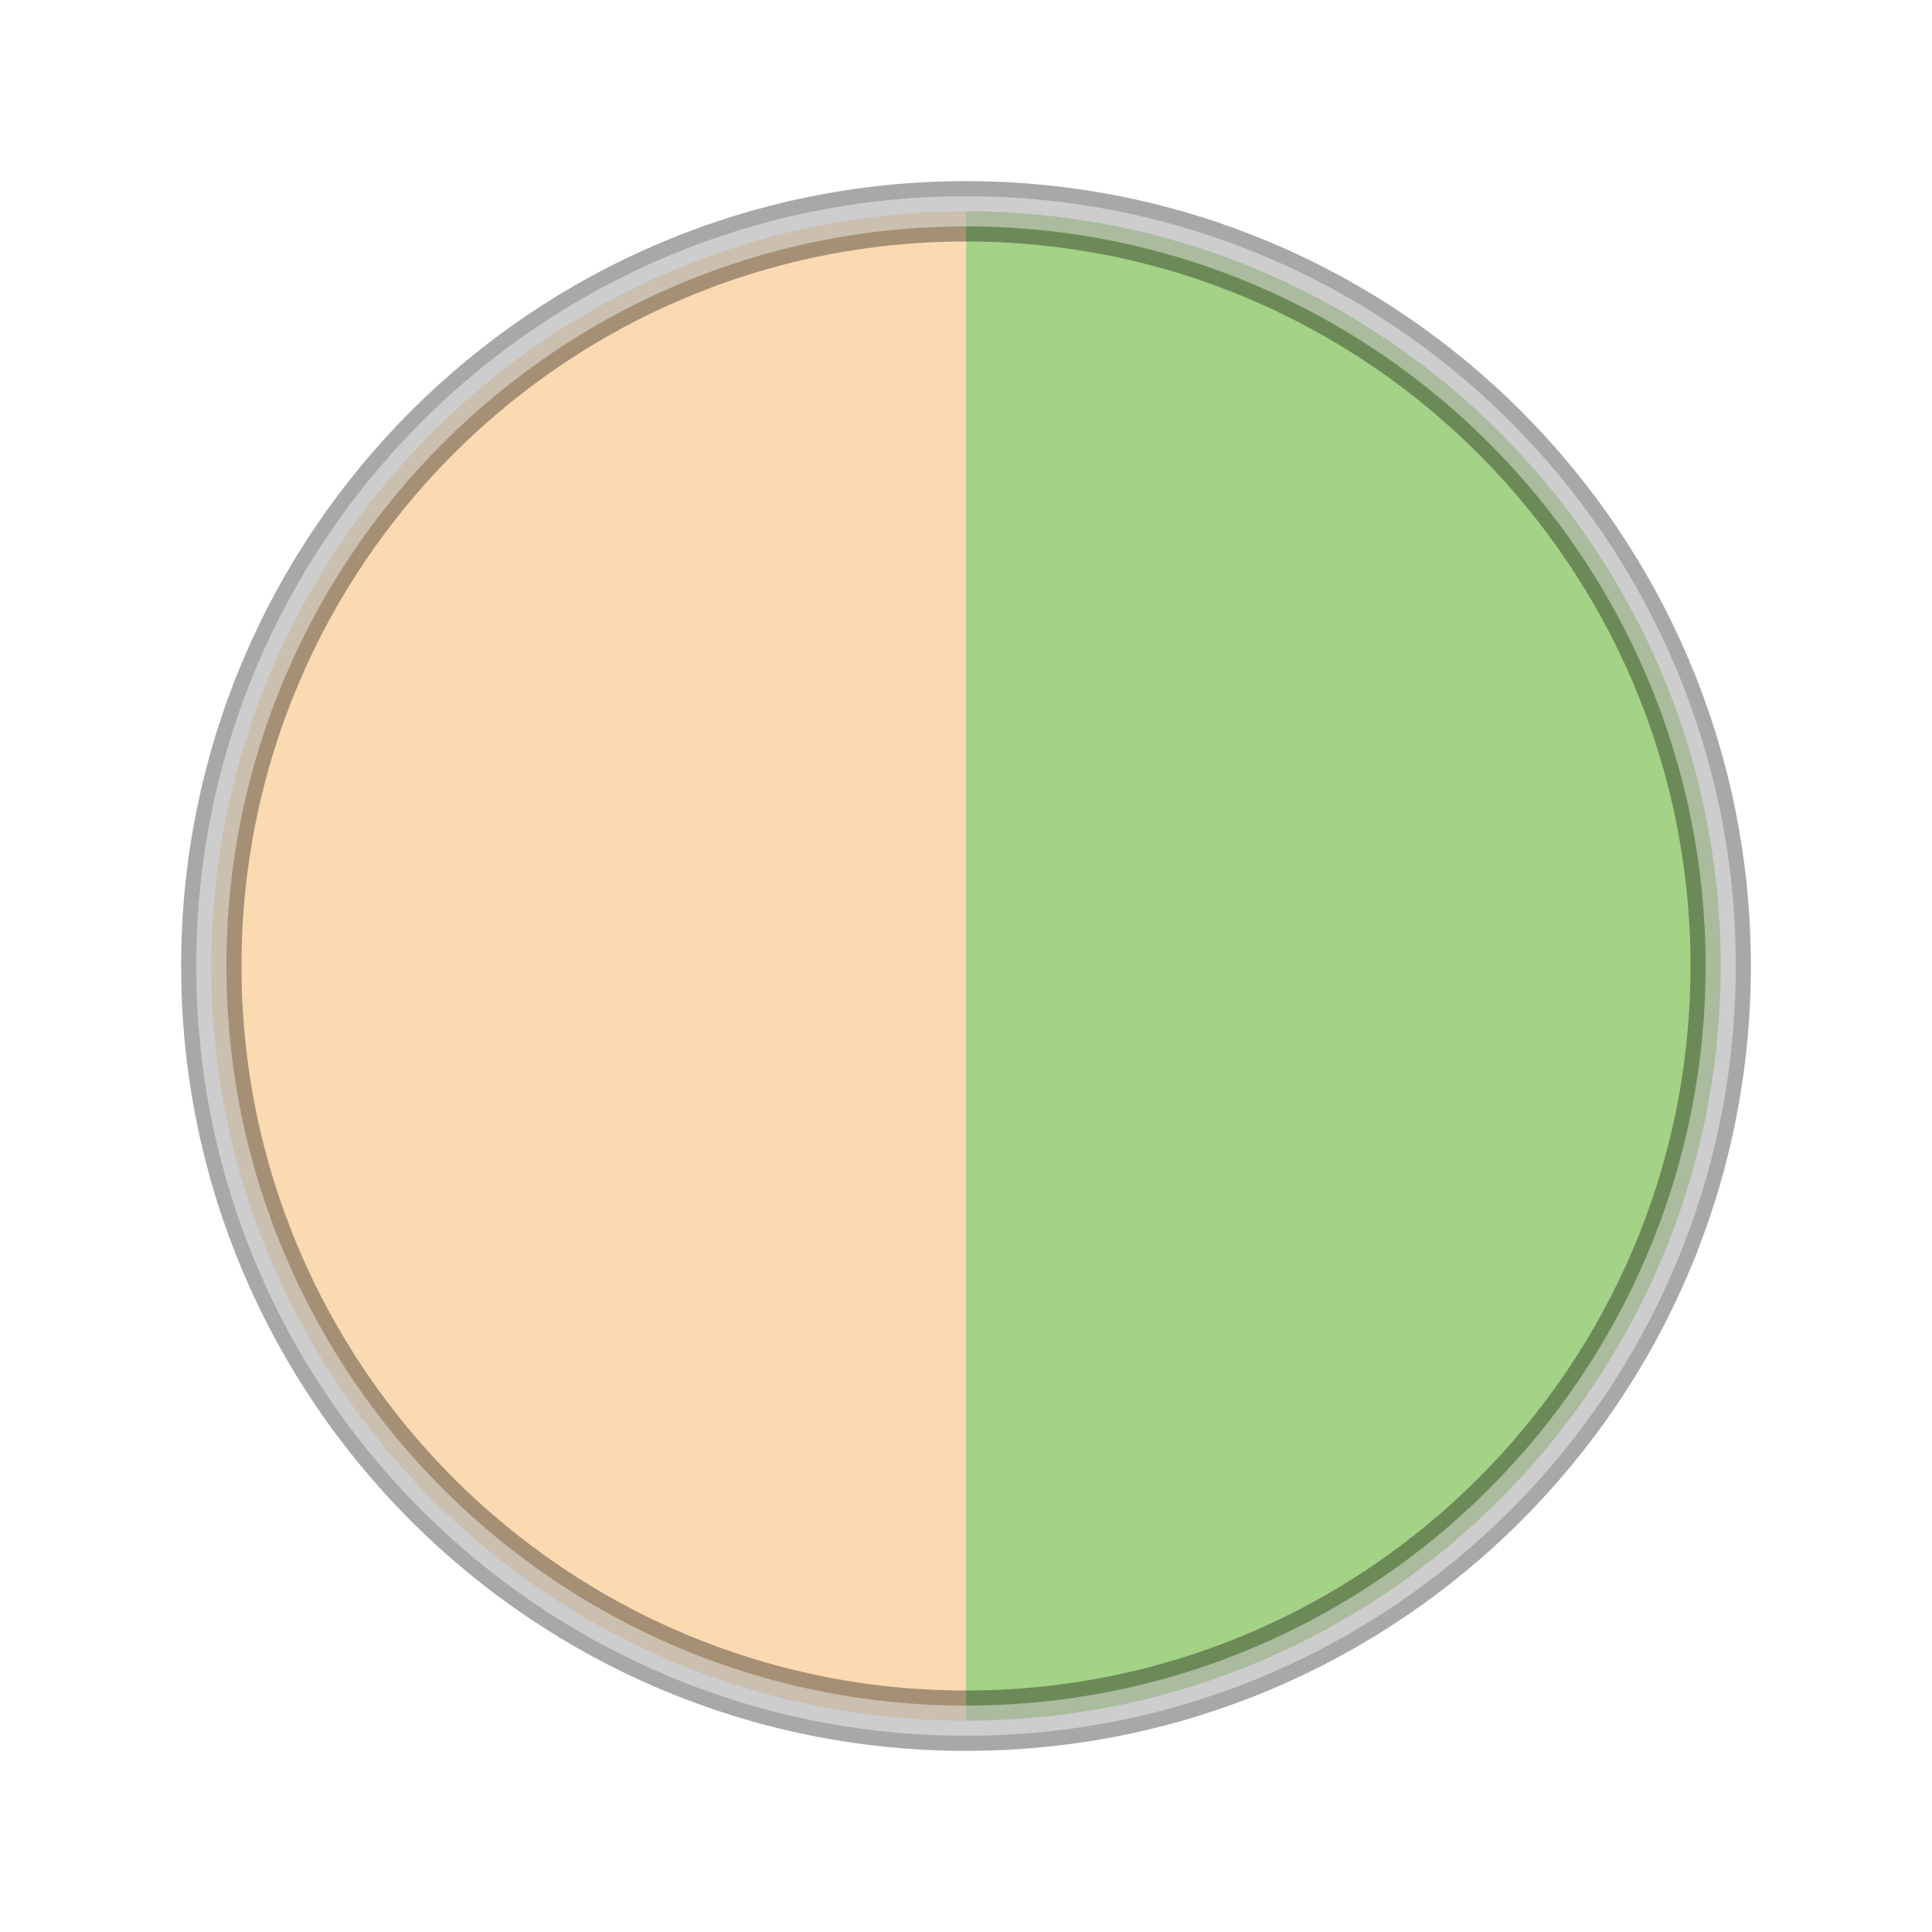
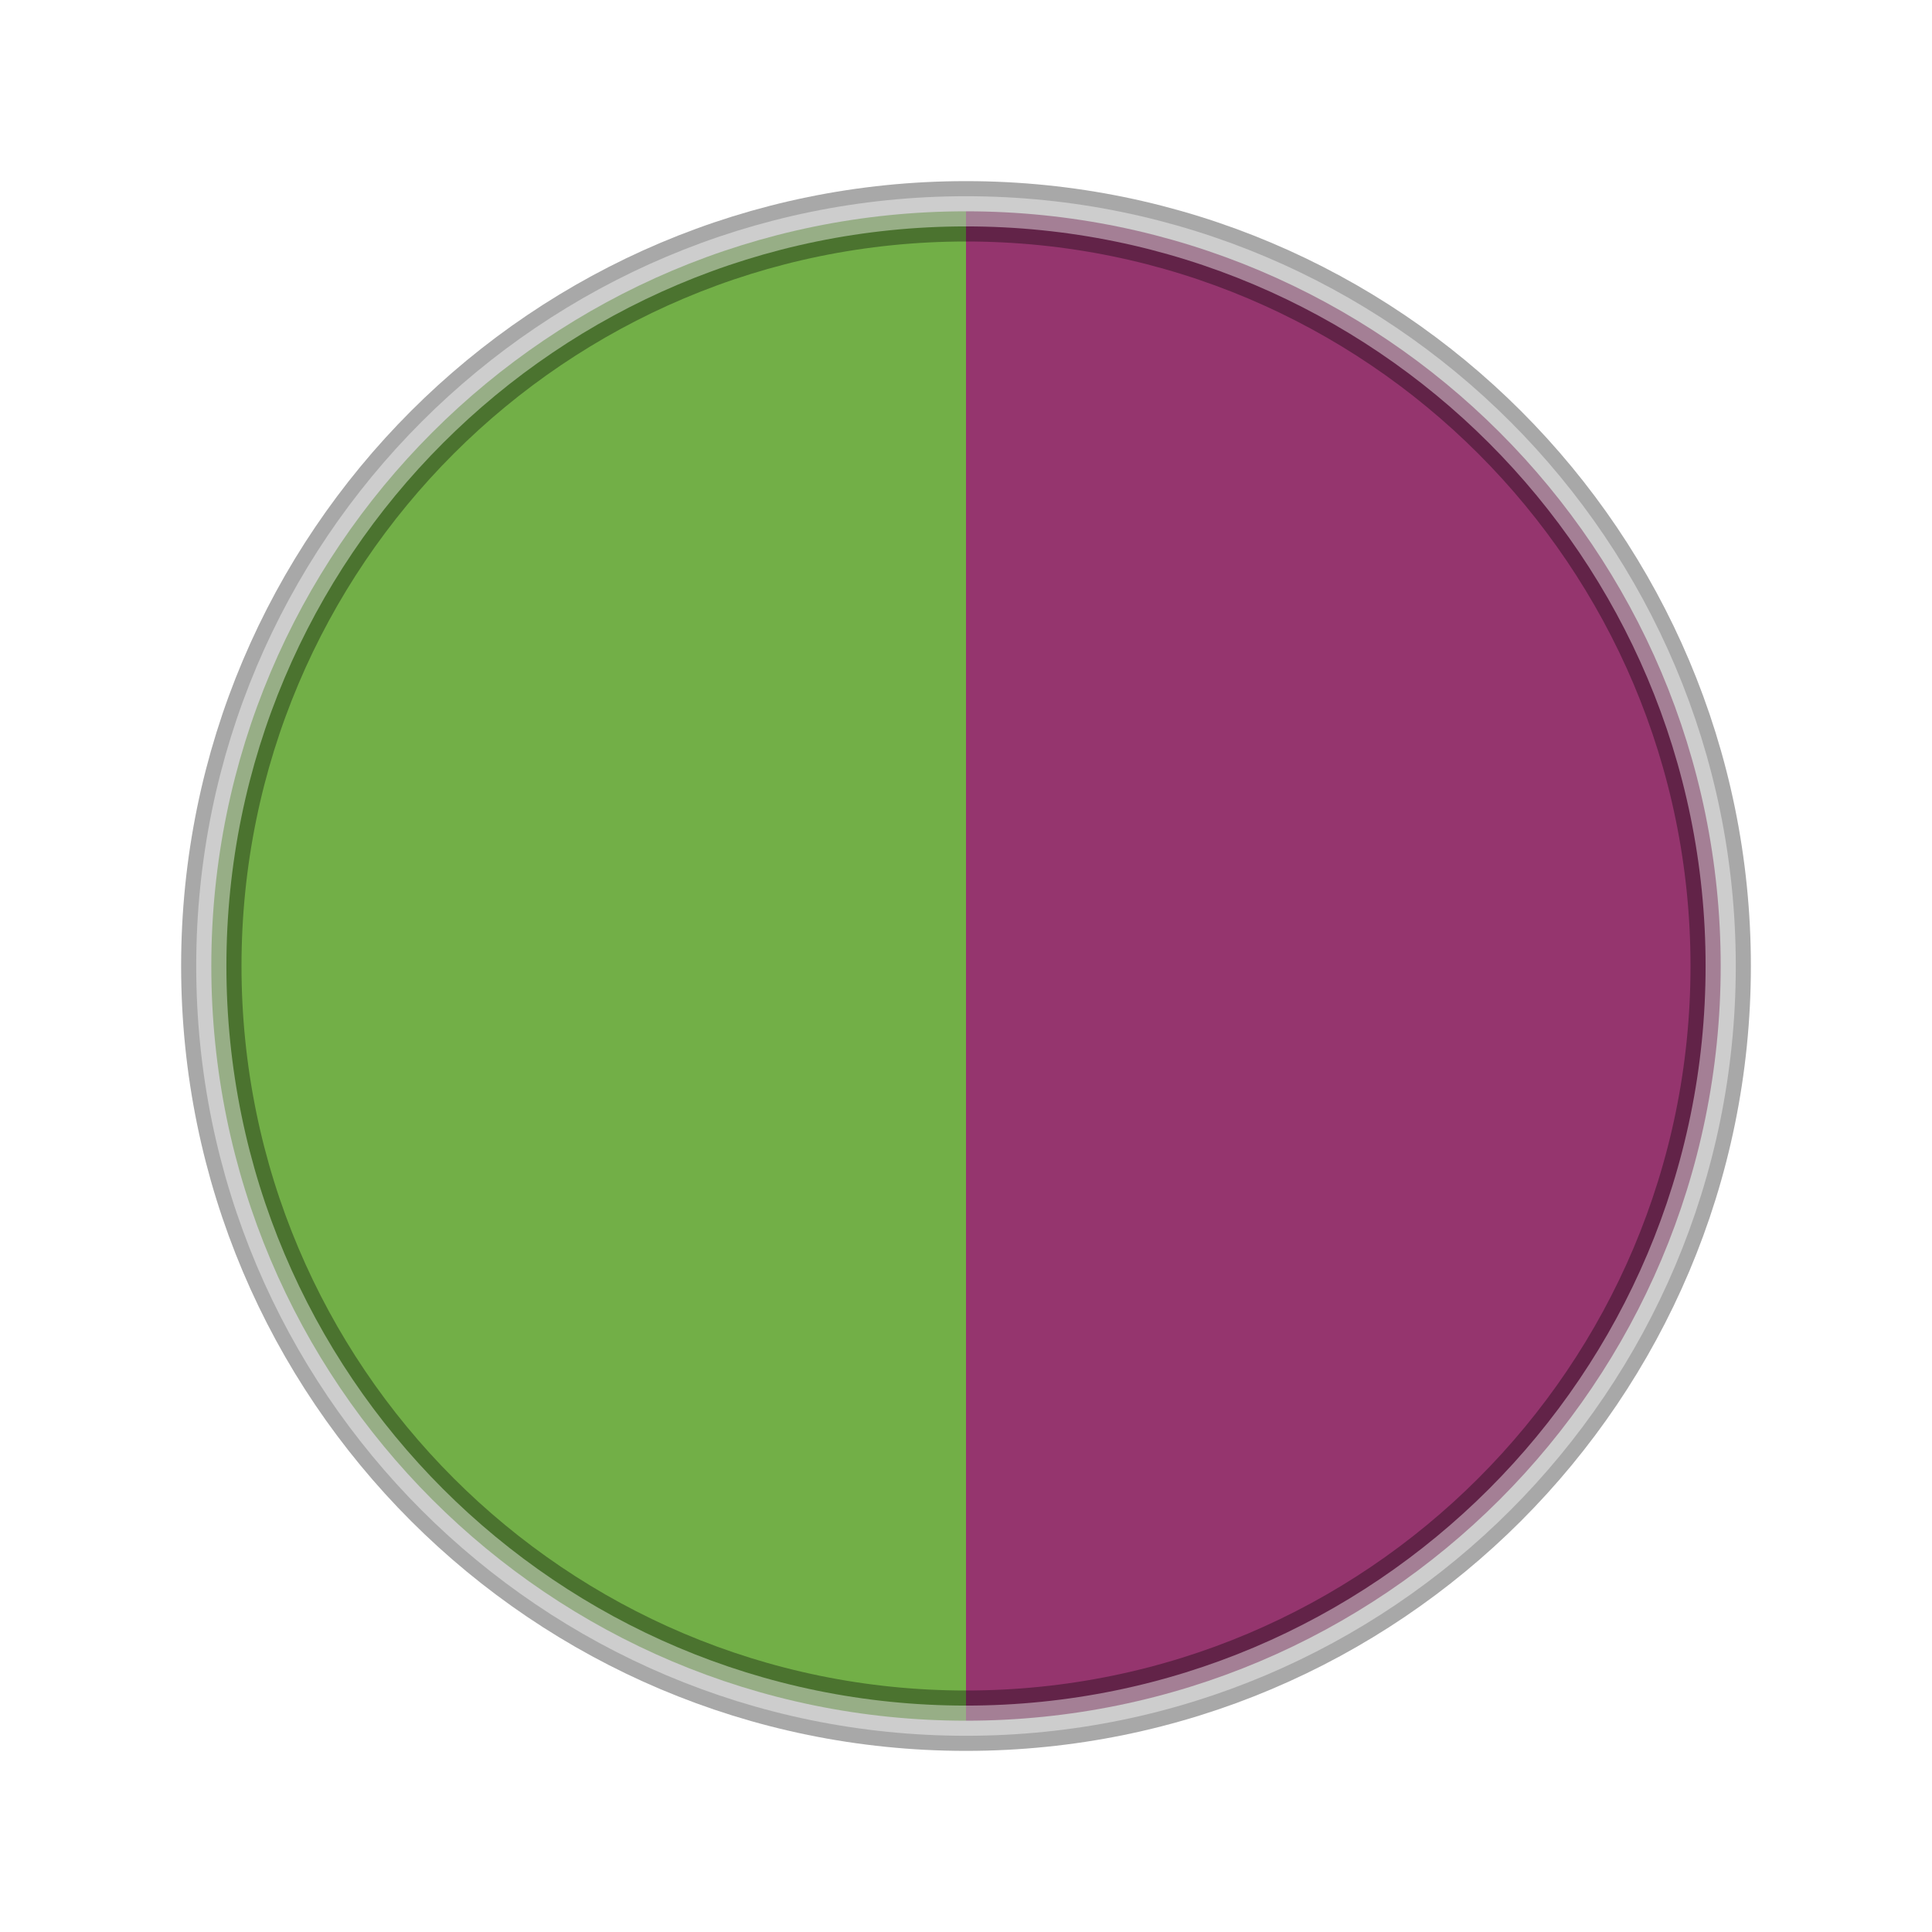
<svg xmlns="http://www.w3.org/2000/svg" width="64" height="64" viewBox="0 0 64 64">
-   <path d="M 32.000 32.000 L 32.000 57.000 A 25.000 25.000 0 0 1 32.000 7.000 Z" fill="#fcdab1" />
-   <path d="M 32.000 32.000 L 32.000 7.000 A 25.000 25.000 0 0 1 32.000 57.000 Z" fill="#a4d286" />
+   <path d="M 32.000 32.000 L 32.000 57.000 A 25.000 25.000 0 0 1 32.000 7.000 Z" fill="#72AF47" />
+   <path d="M 32.000 32.000 L 32.000 7.000 A 25.000 25.000 0 0 1 32.000 57.000 Z" fill="#95356E" />
  <circle cx="32" cy="32" r="25" fill="none" stroke="rgba(0,0,0,0.34)" stroke-width="2" />
  <circle cx="32" cy="32" r="25" fill="none" stroke="rgba(255,255,255,0.42)" stroke-width="1" />
</svg>
